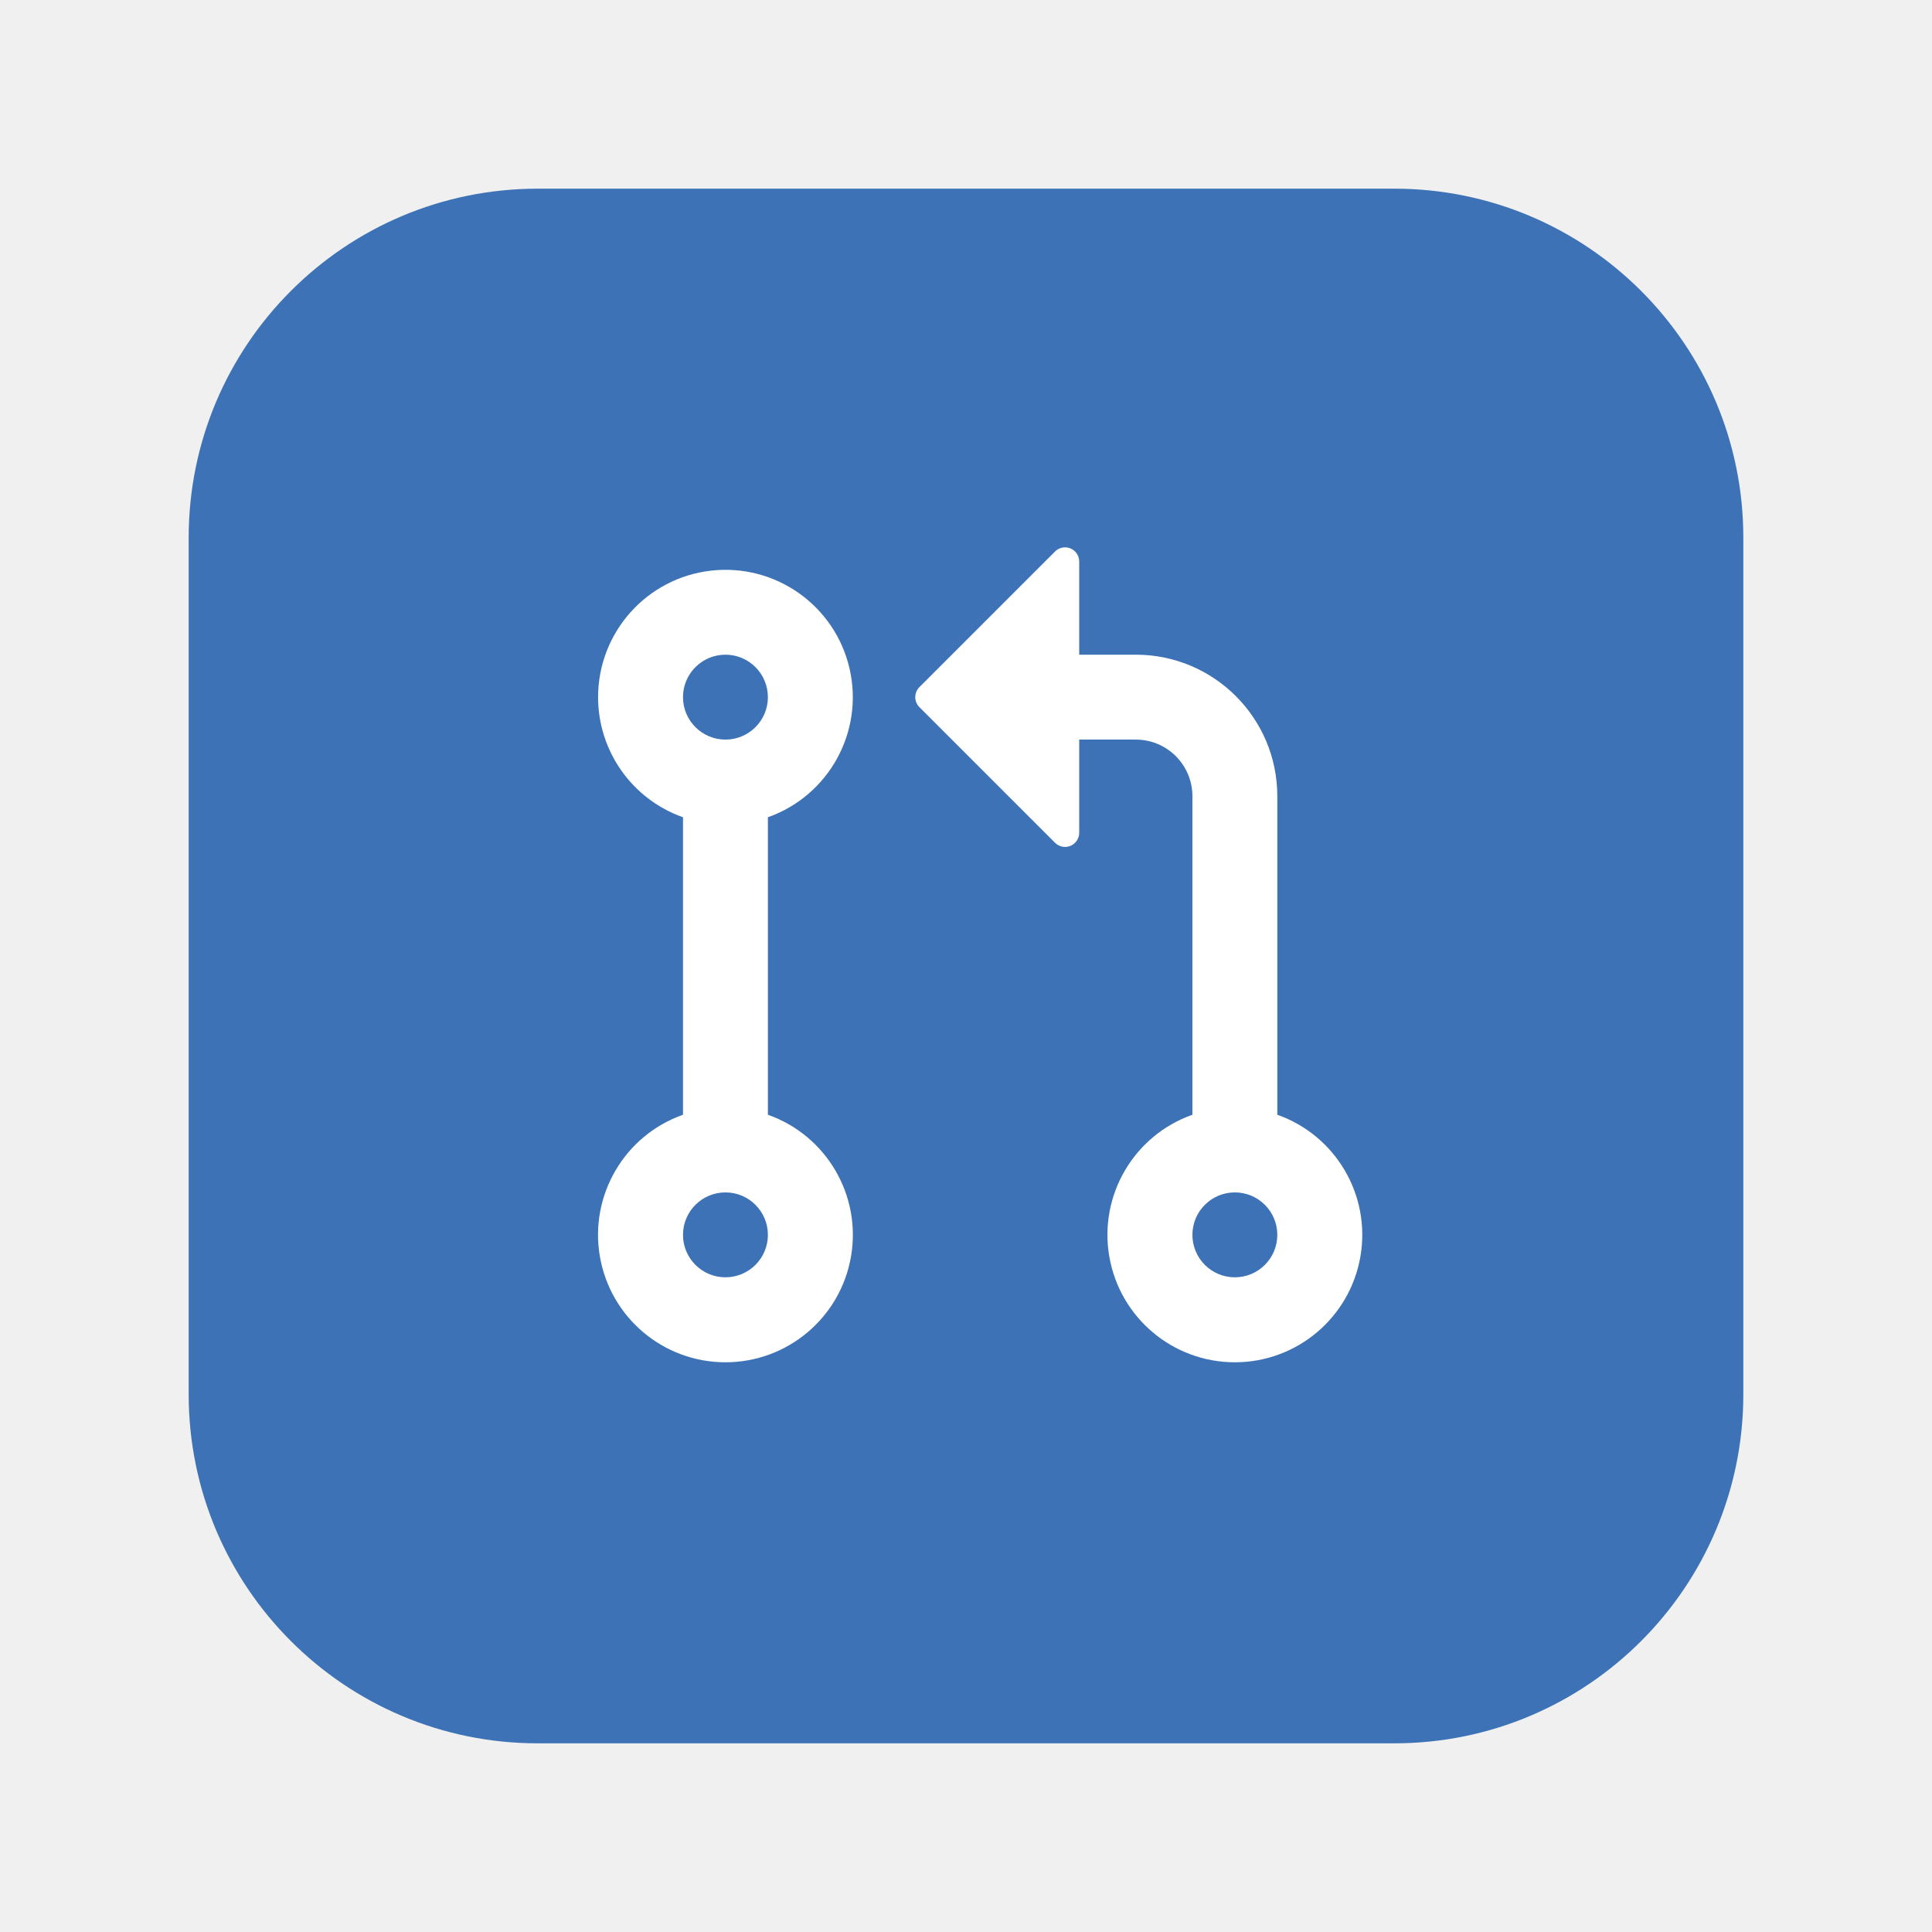
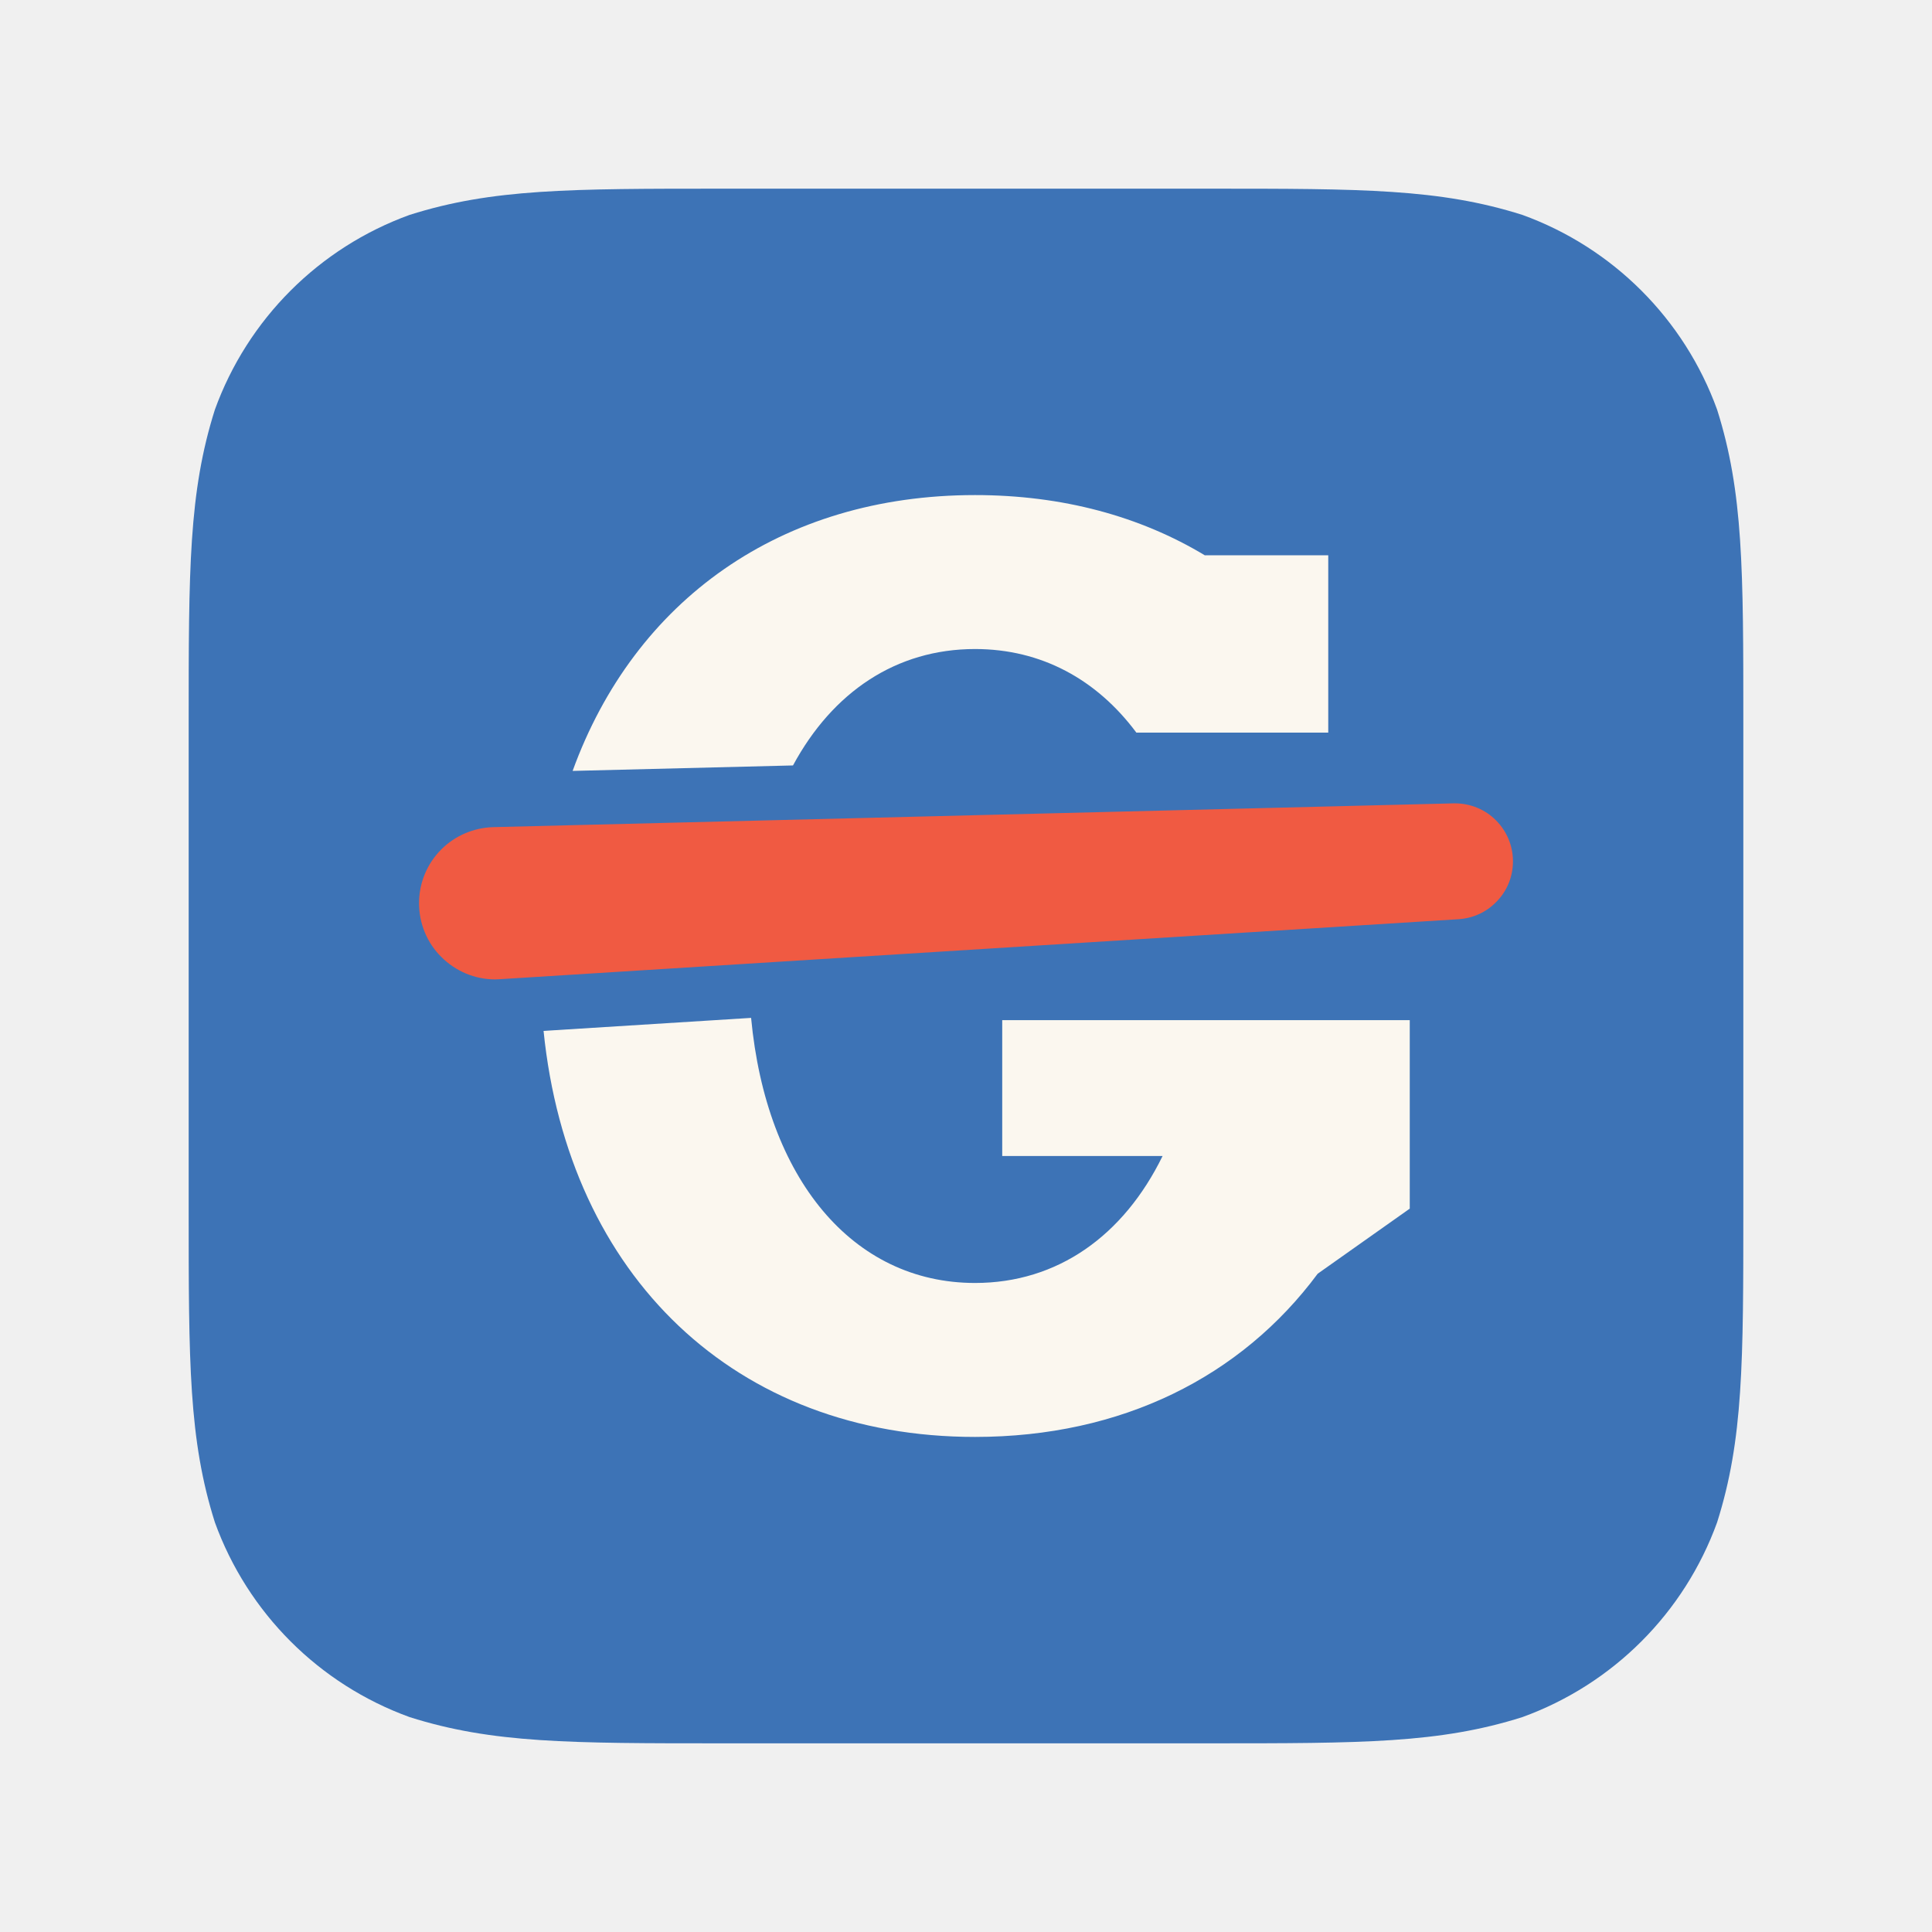
- <svg xmlns="http://www.w3.org/2000/svg" viewBox="0 0 1024 1024" width="1024" height="1024">
-   <rect x="100" y="100" width="824" height="824" rx="185" fill="#3d73b6" />
-   <path fill="#fff" transform="translate(272 272) scale(30)" d="M1.5 3.25a2.25 2.25 0 1 1 3 2.122v5.256a2.251 2.251 0 1 1-1.5 0V5.372A2.25 2.25 0 0 1 1.5 3.25Zm5.677-.177L9.573.677A.25.25 0 0 1 10 .854V2.5h1A2.5 2.5 0 0 1 13.5 5v5.628a2.251 2.251 0 1 1-1.5 0V5a1 1 0 0 0-1-1h-1v1.646a.25.25 0 0 1-.427.177L7.177 3.427a.25.25 0 0 1 0-.354ZM3.75 2.5a.75.75 0 1 0 0 1.5.75.75 0 0 0 0-1.5Zm0 9.5a.75.75 0 1 0 0 1.5.75.75 0 0 0 0-1.5Zm8.25.75a.75.75 0 1 0 1.5 0 .75.75 0 0 0-1.5 0Z" />
+ <svg xmlns="http://www.w3.org/2000/svg" width="1024" height="1024" viewBox="0 0 1024 1024" role="img" aria-label="galley">
+   <path fill="#3d73b6" d="M383.4 100L640.6 100C722.2 100 763 100 806.9 113.9C854.9 131.3 892.7 169.1 910.1 217.1C924 261 924 301.8 924 383.4L924 640.6C924 722.2 924 763 910.1 806.9C892.7 854.9 854.9 892.7 806.9 910.1C763 924 722.2 924 640.6 924L383.4 924C301.8 924 261 924 217.1 910.1C169.1 892.7 131.3 854.9 113.9 806.9C100 763 100 722.2 100 640.6L100 383.4C100 301.8 100 261 113.9 217.1C131.3 169.1 169.1 131.3 217.1 113.9C261 100 301.8 100 383.4 100Z" />
+   <path fill="#fbf7ef" d="M531.2 540.7L747.2 540.7L747.2 640.6L698.4 675.1C657.9 729.7 594.6 761.6 516.8 761.6C389.8 761.6 301.3 676.5 288.1 546.4L398.1 539.5C406.1 624.6 451.8 680 516.8 680C560.5 680 595.5 655 616.2 612.7L531.2 612.7ZM303.5 408.6C336.3 318.2 413.9 262.4 516.8 262.4C563.2 262.4 604.4 273.7 638.7 294.4L638.7 294.3L704 294.3L704 388.3L602.3 388.3C581.3 360.1 551.9 344 516.8 344C475 344 441.3 366.8 420.3 405.7L303.5 408.6Z" />
+   <path fill="#f05a42" d="M264.9 519C264.1 519 263.2 519.1 262.4 519.1C251.7 519.1 241.5 514.8 233.9 507.2C226.3 499.7 222.1 489.4 222.1 478.7C222.1 468 226.3 457.8 233.9 450.2C241.2 442.9 251.1 438.7 261.4 438.4L770.4 425.8C770.7 425.8 770.9 425.8 771.2 425.8C779.3 425.8 787.2 429 792.9 434.8C798.7 440.6 801.9 448.4 801.9 456.5C801.9 464.7 798.7 472.5 792.9 478.2C787.6 483.6 780.6 486.7 773.1 487.2Z" />
</svg>
